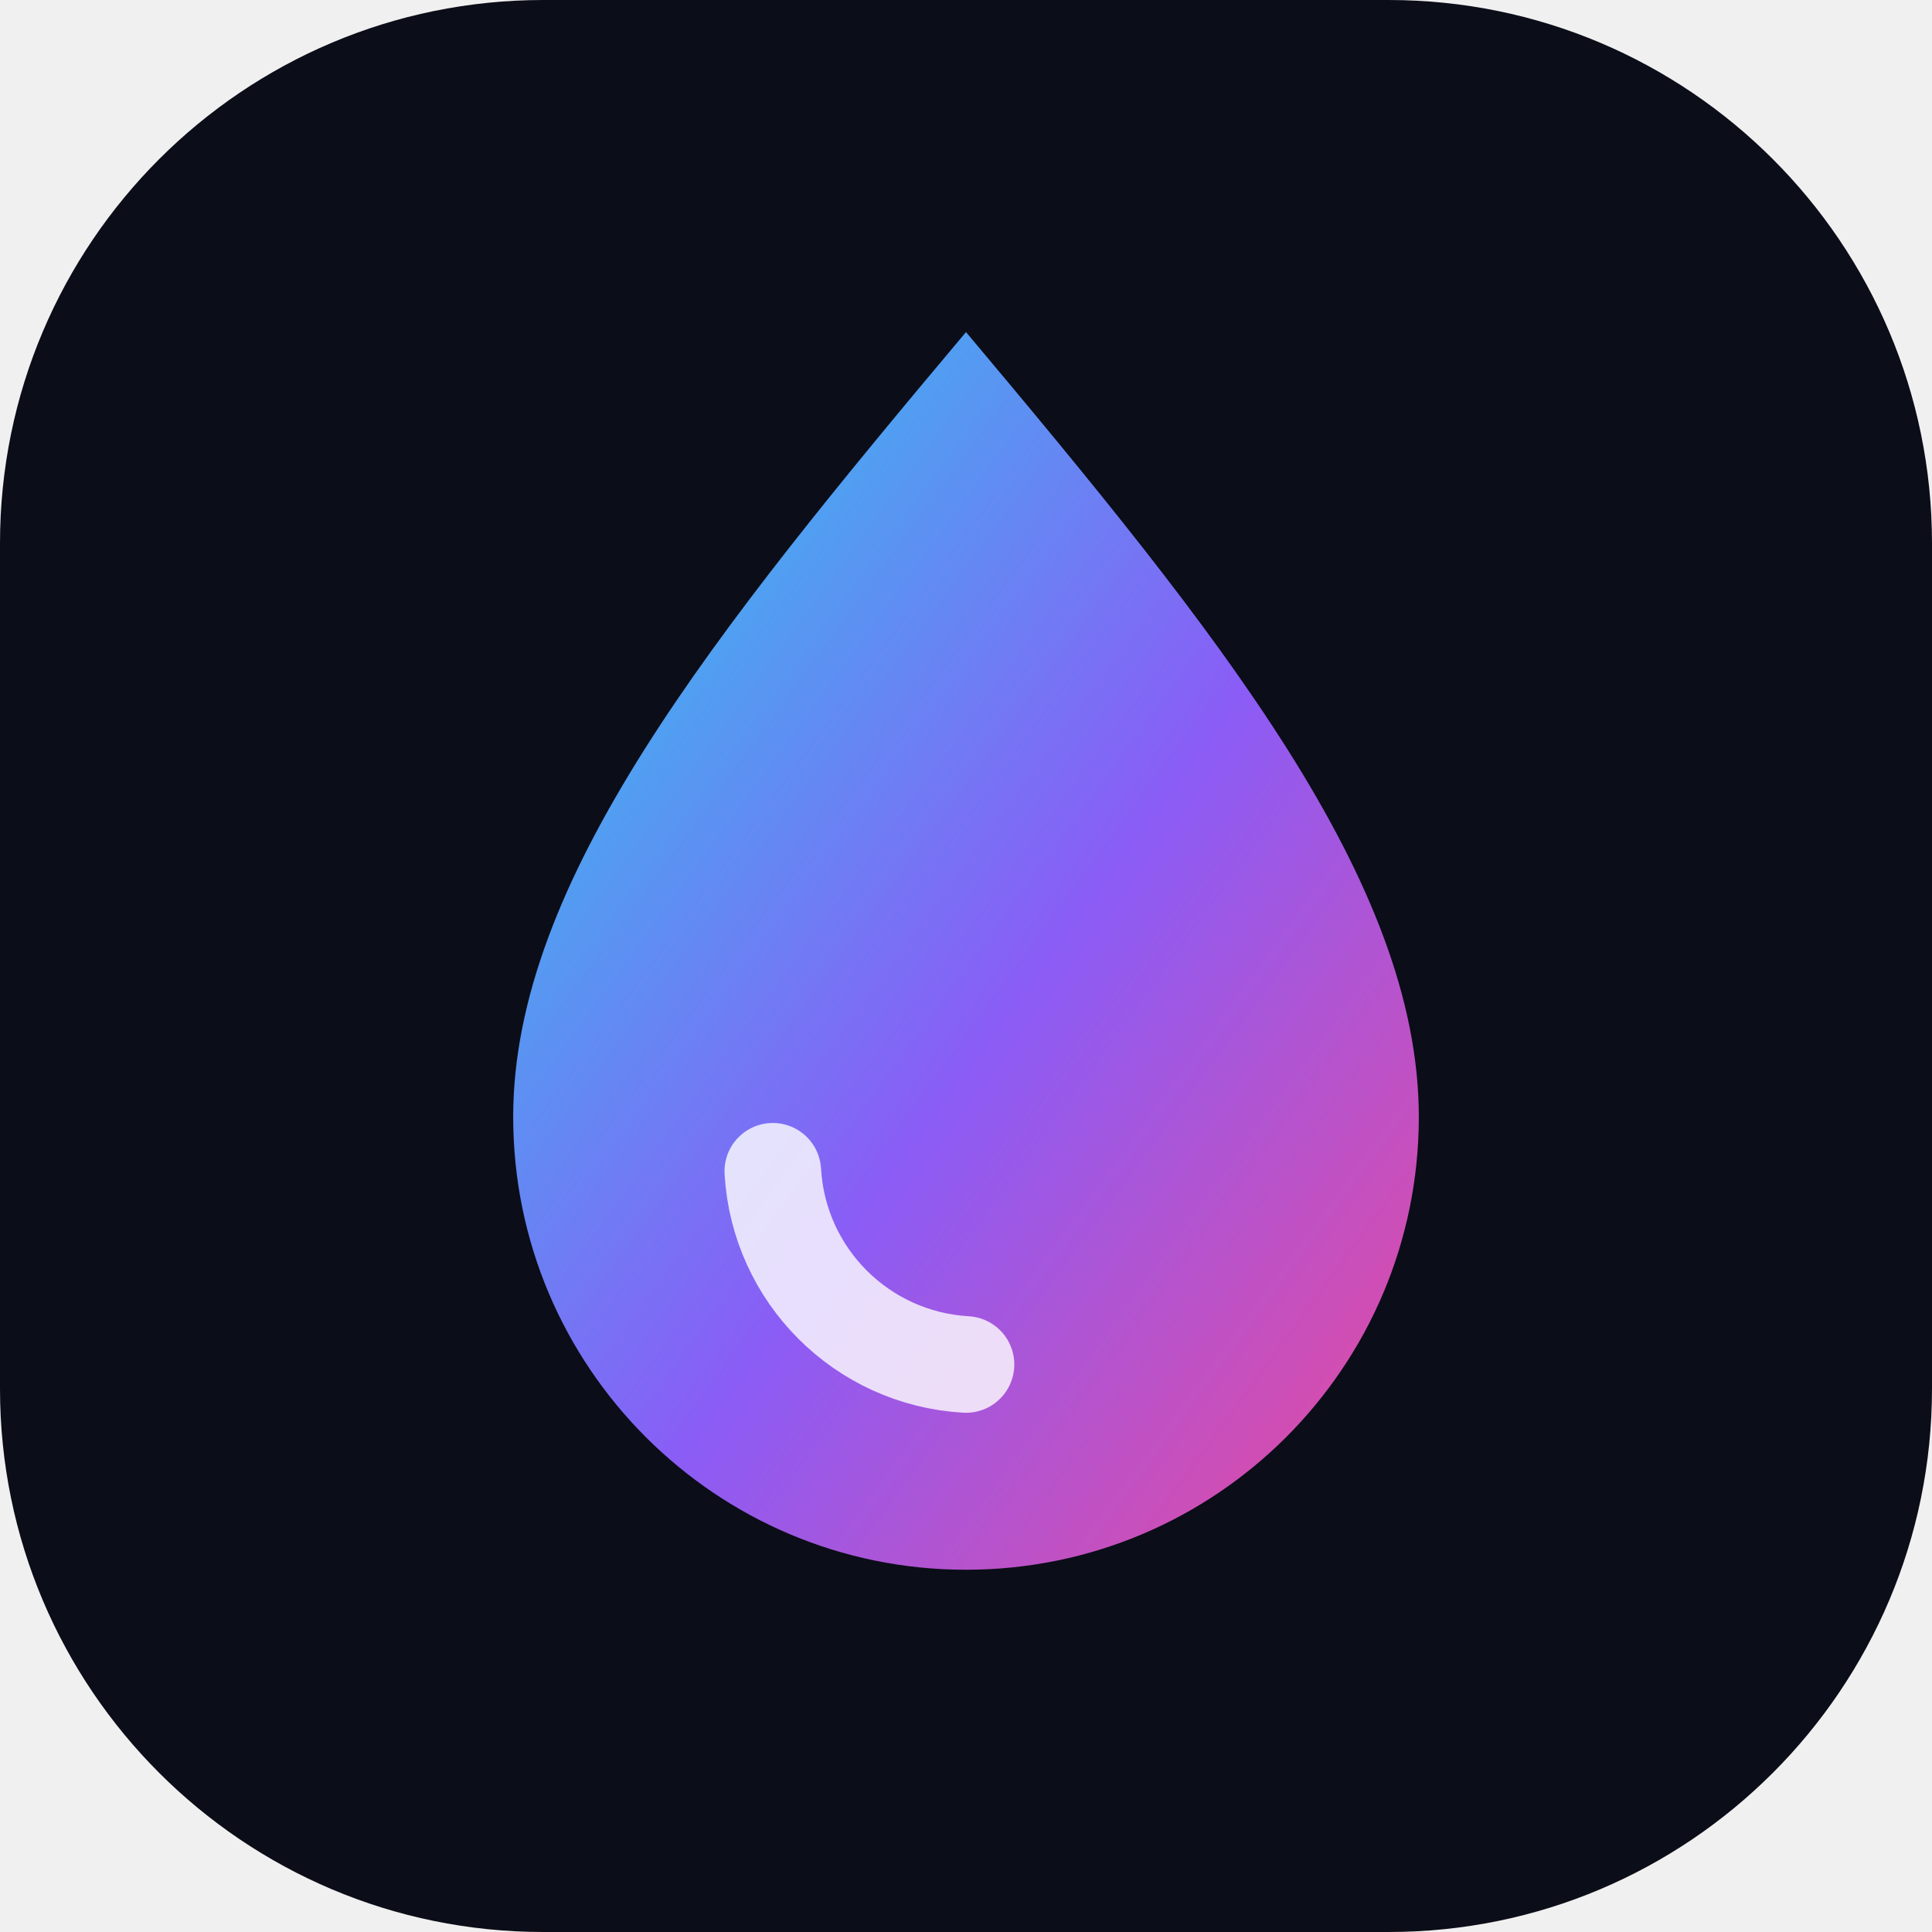
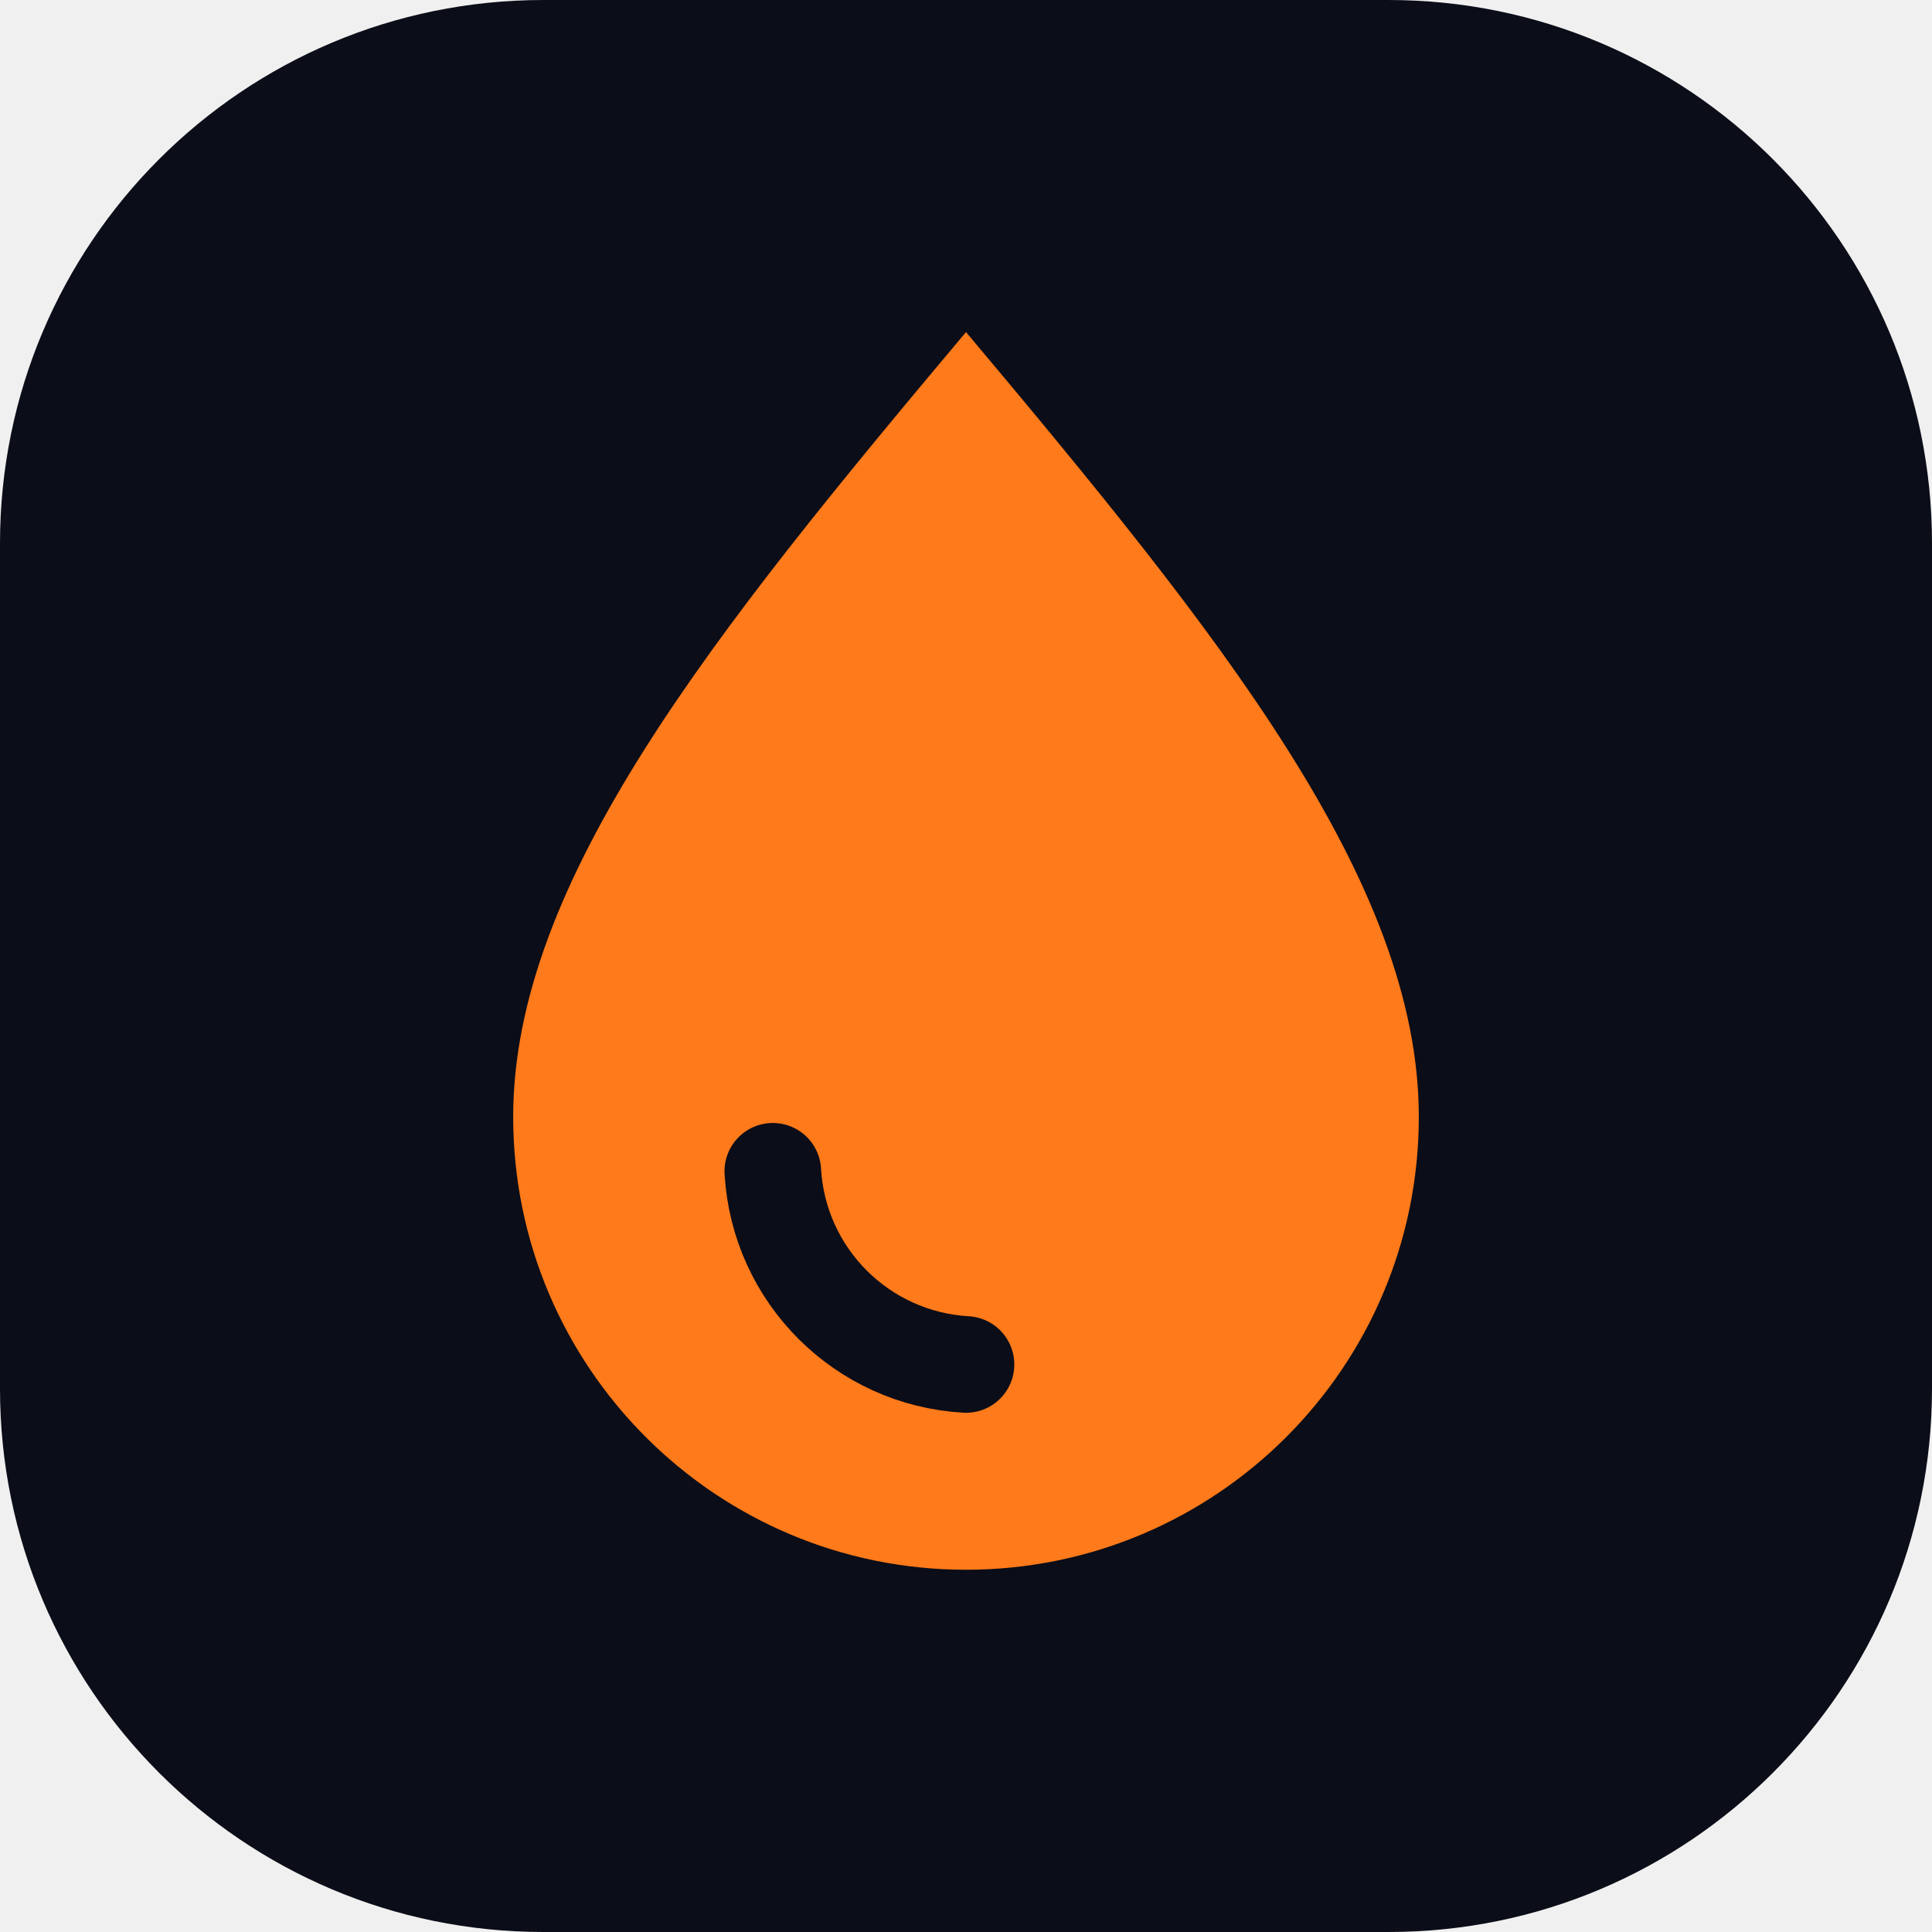
<svg xmlns="http://www.w3.org/2000/svg" viewBox="0 0 32 32">
-   <defs>
-     <linearGradient id="g" x1="0" y1="0" x2="1" y2="1">
-       <stop offset="0" stop-color="#22d3ee" />
-       <stop offset=".55" stop-color="#8b5cf6" />
-       <stop offset="1" stop-color="#ec4899" />
-     </linearGradient>
-   </defs>
  <rect width="32" height="32" rx="9" fill="#0b0d18" />
-   <path d="M16 5.5c4.2 5 7.5 9.1 7.5 13a7.5 7.5 0 0 1-15 0c0-3.9 3.3-8 7.5-13Z" fill="url(#g)" />
-   <path d="M12.8 19.4a3.4 3.4 0 0 0 3.2 3.2" stroke="#fff" stroke-opacity=".8" stroke-width="1.6" stroke-linecap="round" fill="none" />
+   <path d="M16 5.5c4.2 5 7.5 9.1 7.5 13a7.5 7.5 0 0 1-15 0c0-3.9 3.3-8 7.5-13Z" fill="#ff7a1a" />
+   <path d="M12.8 19.4a3.4 3.4 0 0 0 3.2 3.2" stroke="#0b0d18" stroke-width="1.6" stroke-linecap="round" fill="none" />
</svg>
